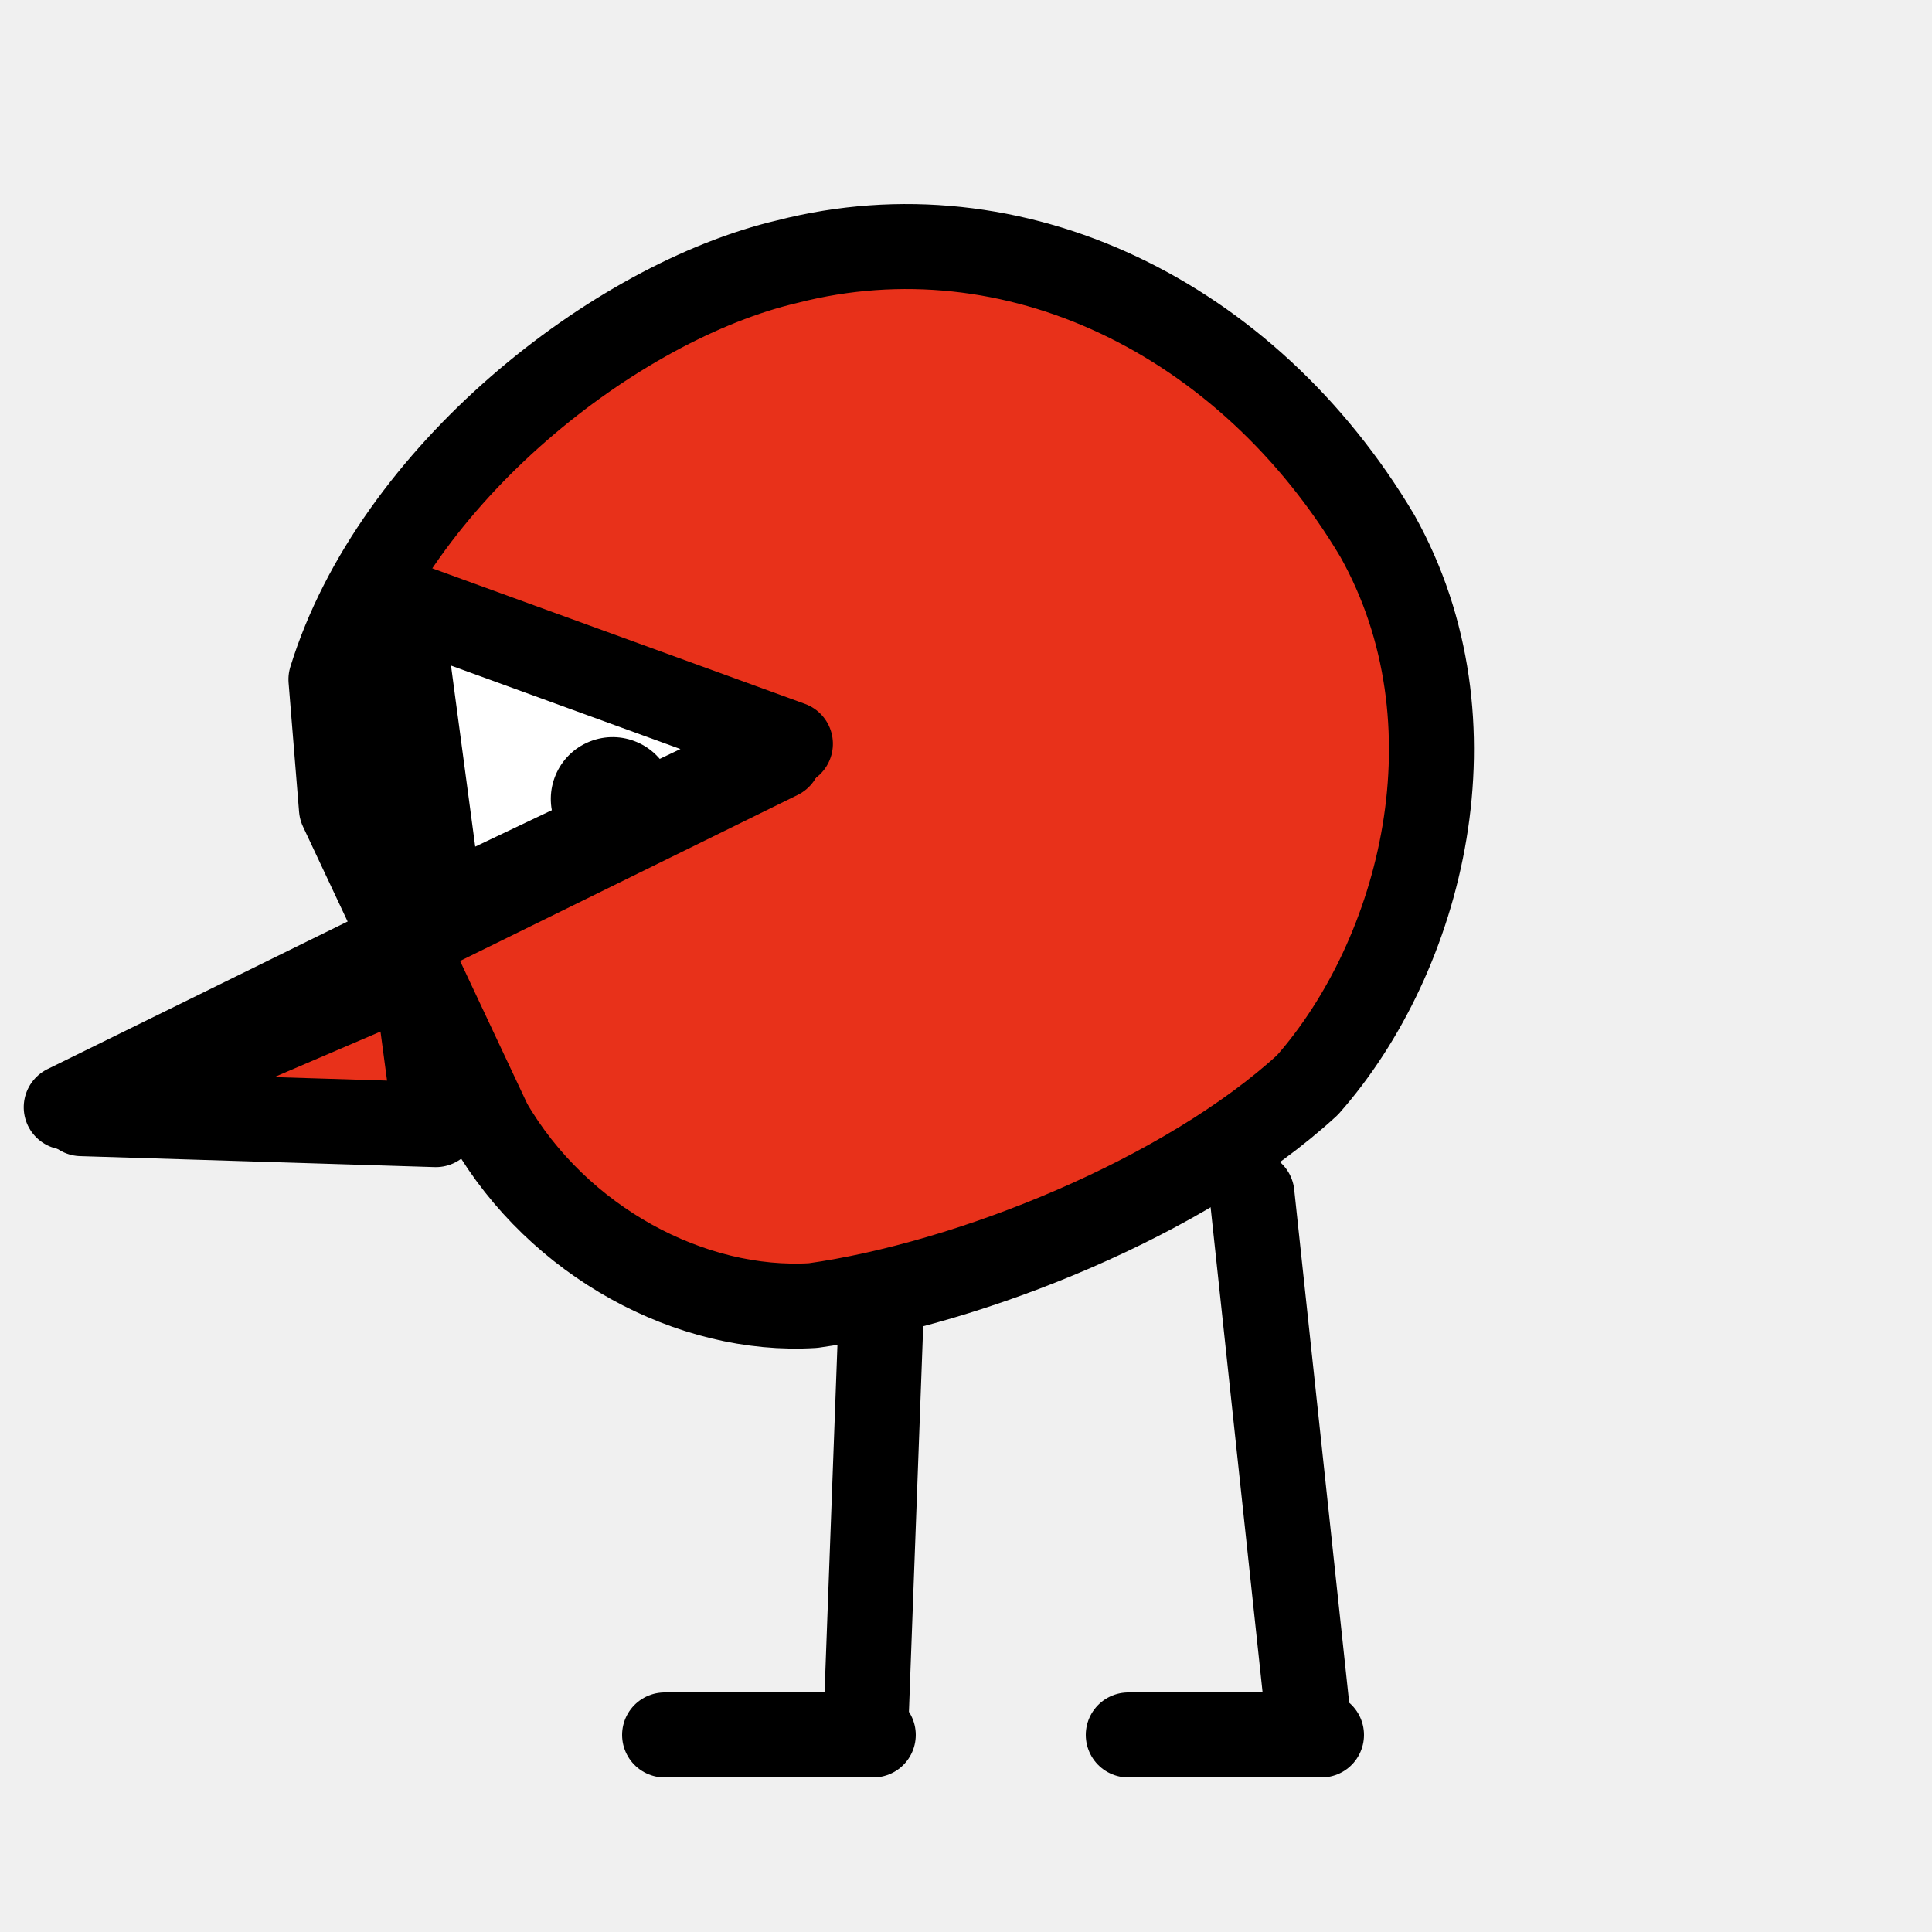
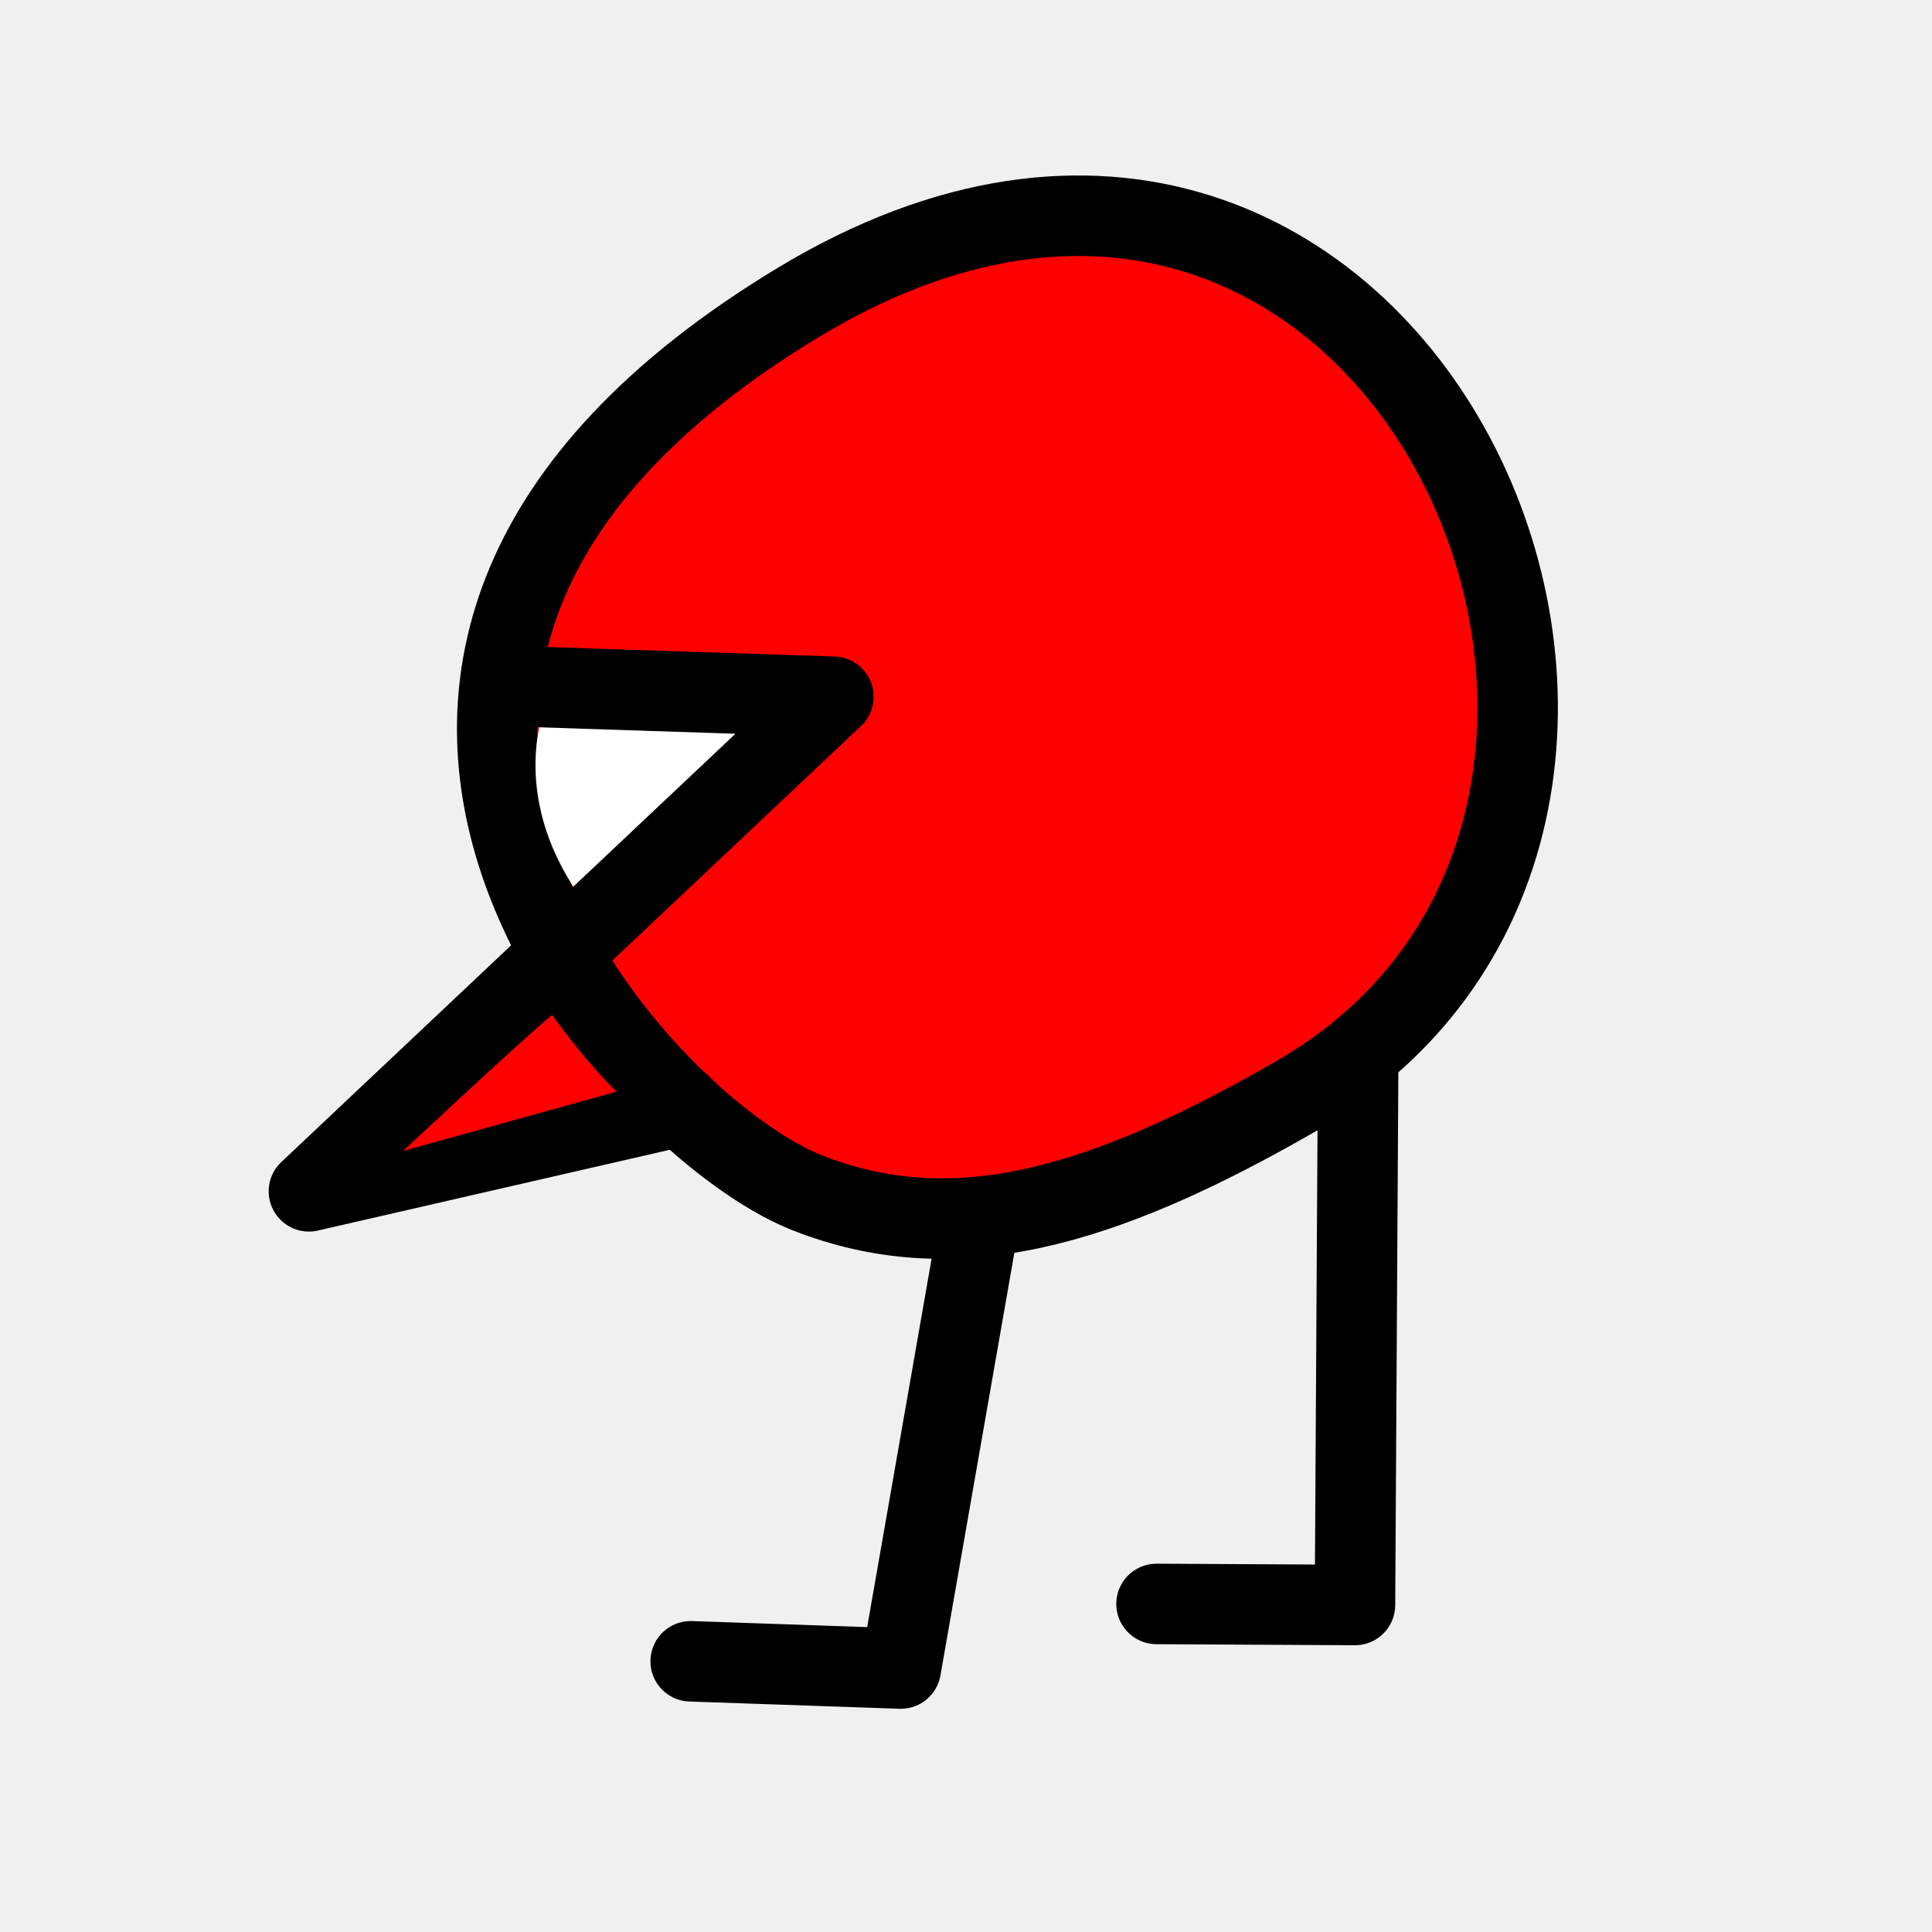
- <svg xmlns="http://www.w3.org/2000/svg" viewBox="6 6 500 500">
-   <path d="M235,320 L230,455 M178,455 L232,455 M330,315 L345,455 M298,455 L348,455" fill="none" stroke="#000" stroke-width="22" stroke-linecap="round" stroke-linejoin="round" />
-   <g transform="rotate(-22 285 300)">
-     <path d="M150,118 C185,75 255,55 300,62 C360,70 405,120 415,185 C422,240 385,290 345,310 C305,325 245,325 205,315 C175,305 150,275 145,240 L140,150 Z" fill="#e8311a" stroke="#000" stroke-width="22" stroke-linecap="round" stroke-linejoin="round" />
-     <path d="M48,198 L132,235 L142,196 Z" fill="#e8311a" stroke="#000" stroke-width="22" stroke-linecap="round" stroke-linejoin="round" />
-     <path d="M174,106 L254,178 L154,184 Z" fill="#fff" stroke="#000" stroke-width="22" stroke-linecap="round" stroke-linejoin="round" />
-     <circle cx="206" cy="174" r="16" />
-     <path d="M45,195 L250,180" fill="none" stroke="#000" stroke-width="22" stroke-linecap="round" stroke-linejoin="round" />
+ <svg xmlns="http://www.w3.org/2000/svg" width="100%" height="100%" viewBox="0 0 800 800" version="1.1" xml:space="preserve" style="fill-rule:evenodd;clip-rule:evenodd;stroke-linecap:round;stroke-linejoin:round;stroke-miterlimit:1.5;">
+   <g transform="matrix(1.191866,-0.725676,0.725676,1.191866,-263.8449,313.9692)">
+     <path d="M438,384C604.686,387.995 642.473,106.568 434,106C229.934,105.444 266.193,289.726 299,333C326.984,369.912 370.334,382.378 438,384Z" style="fill:rgb(255,0,0);stroke:black;stroke-width:23.89px;" />
+   </g>
+   <g transform="matrix(0.854137,-0.520048,0.520048,0.854137,-113.8794,284.6098)">
+     <path d="M286.061,183.346C286.061,183.346 254.231,205.879 257.285,257.287C301.445,252.482 365,238 365,238L286.061,183.346Z" style="fill:white;" />
+   </g>
+   <g transform="matrix(0.854137,-0.520048,0.520048,0.854137,-66.49215,266.2946)">
+     <path d="M227,159L340,233L48,295L198.256,345" style="fill:none;stroke:black;stroke-width:33.33px;" />
+   </g>
+   <g transform="matrix(0.854137,-0.520048,0.520048,0.854137,-113.8794,284.6098)">
+     <path d="M222,293.99C206.291,296.157 140,310 140,310L228.256,335C228.256,335 223.894,319.017 222,293.99Z" style="fill:rgb(255,0,0);" />
+   </g>
+   <g transform="matrix(1,0,0,1,-19,22.90533)">
+     <path d="M424,485C413.333,546 392,668 392,668L305,665" style="fill:none;stroke:black;stroke-width:33.33px;" />
+   </g>
+   <g transform="matrix(0.752484,-0.658611,0.658611,0.752484,-68.15044,386.0475)">
+     <path d="M437.72,457.241L290.023,624.009L228.478,569.562" style="fill:none;stroke:black;stroke-width:33.33px;" />
  </g>
</svg>
